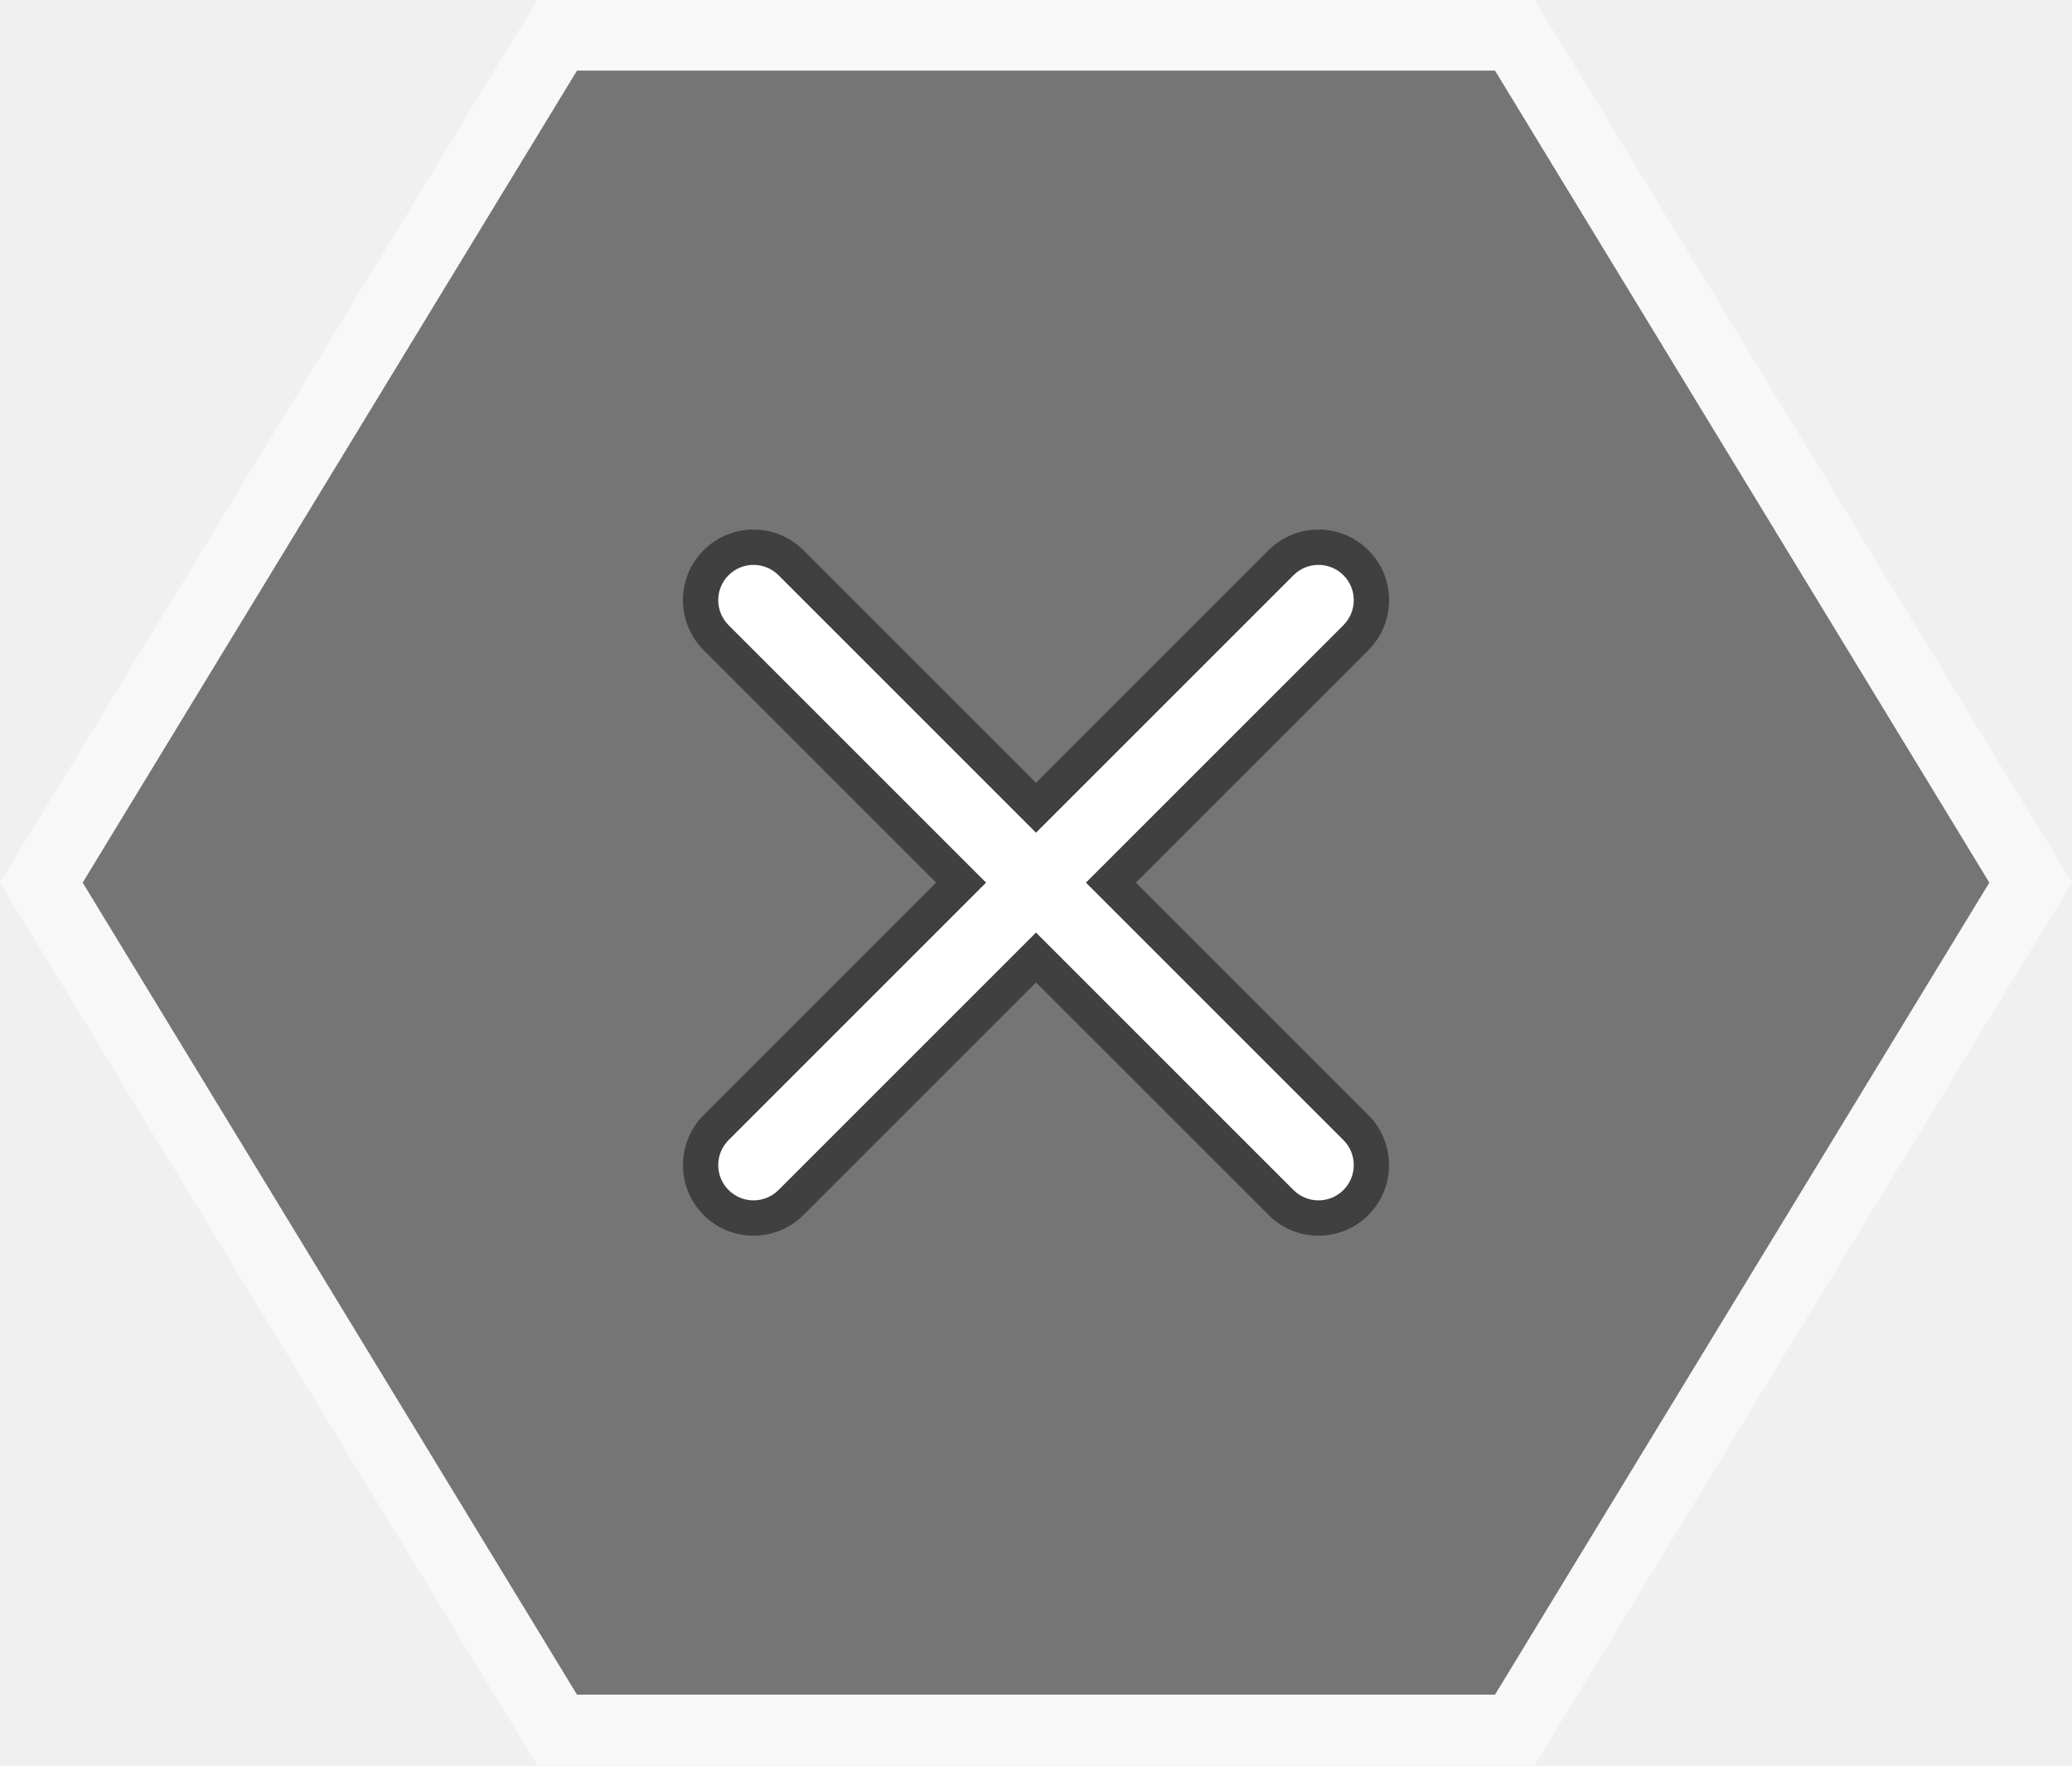
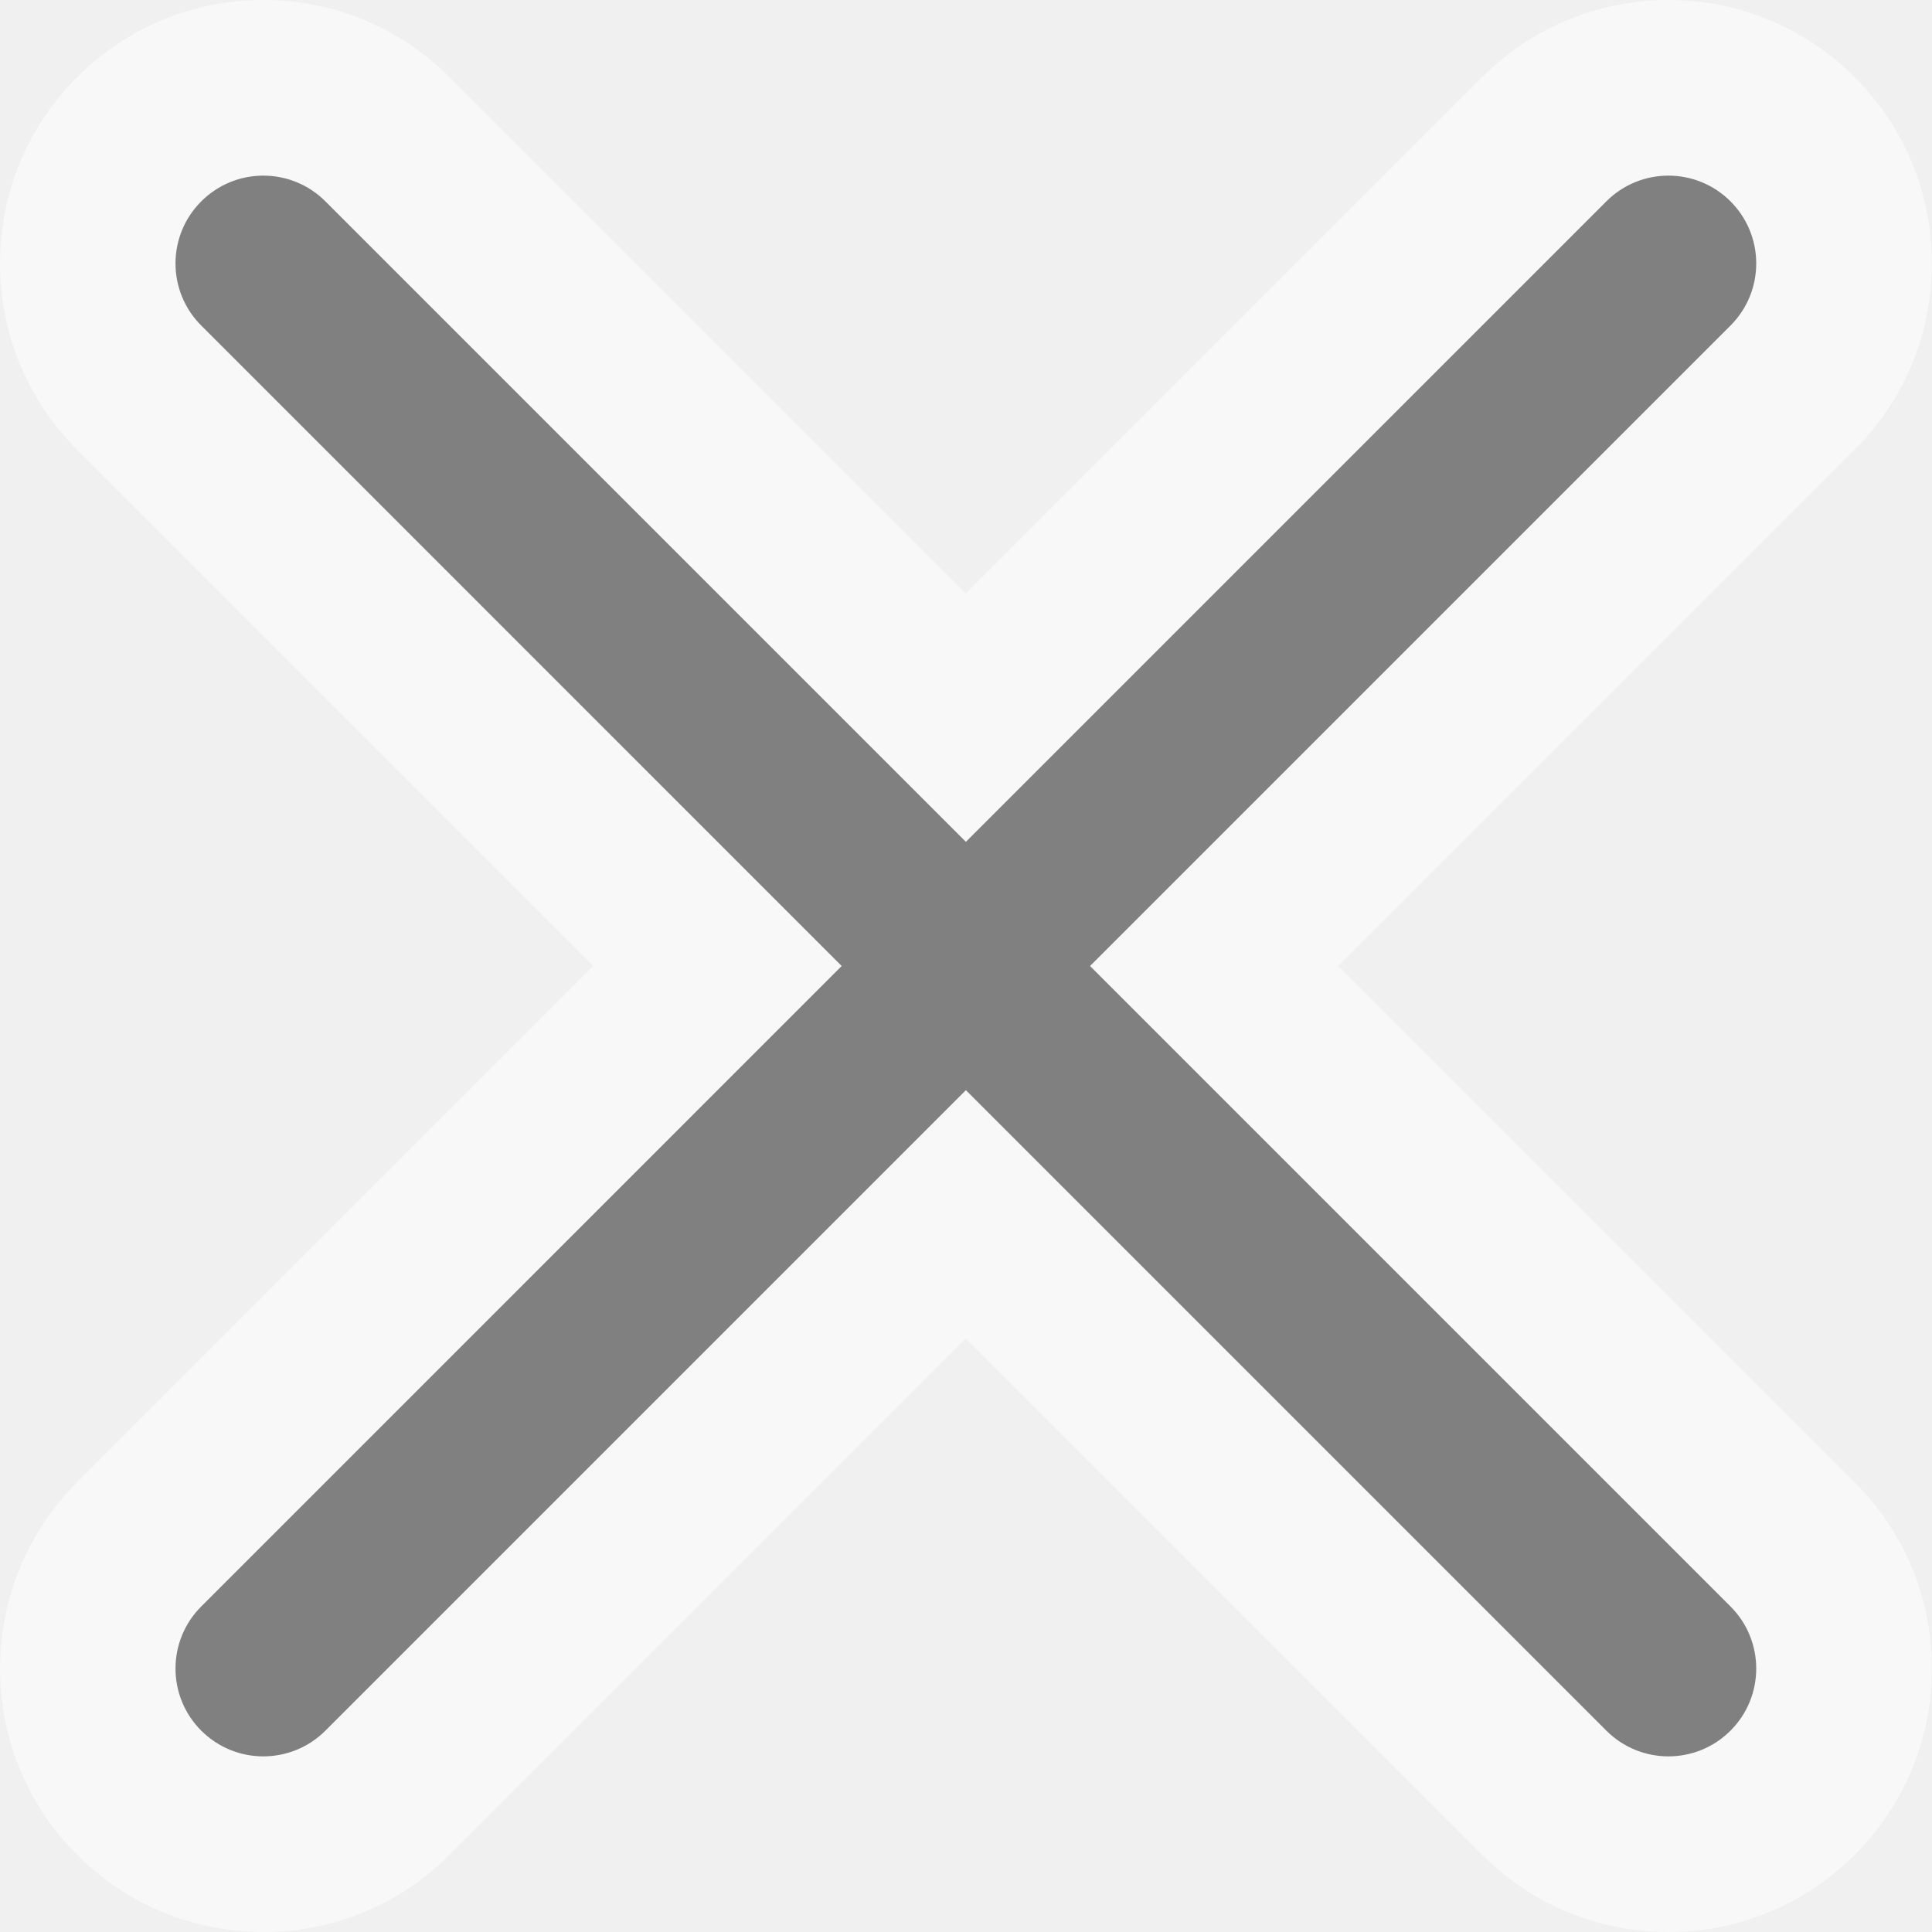
- <svg xmlns="http://www.w3.org/2000/svg" viewBox="0 0 312.974 266.667" height="266.667" width="312.974" xml:space="preserve" id="svg2" version="1.1">
+ <svg xmlns="http://www.w3.org/2000/svg" viewBox="0 0 117.325 117.333" height="117.333" width="117.325" xml:space="preserve" id="svg2" version="1.1">
  <defs id="defs6">
    <clipPath id="clipPath18" clipPathUnits="userSpaceOnUse">
      <path id="path16" d="M 0,256 H 256 V 0 H 0 Z" />
    </clipPath>
    <clipPath id="clipPath26" clipPathUnits="userSpaceOnUse">
-       <path id="path24" d="M 10.634,228 H 245.365 V 28 H 10.634 Z" />
-     </clipPath>
-     <clipPath id="clipPath46" clipPathUnits="userSpaceOnUse">
-       <path id="path44" d="M 0,256 H 256 V 0 H 0 Z" />
+       <path id="path24" d="M 84.006,172 H 172 V 84 H 84.006 Z" />
    </clipPath>
  </defs>
-   <g transform="matrix(1.333333,0,0,-1.333333,-14.17933,304)" id="g10">
+   <g transform="matrix(1.333333,0,0,-1.333333,-112.0082,229.3333)" id="g10">
    <g id="g12">
      <g clip-path="url(#clipPath18)" id="g14">
        <g id="g20">
          <g id="g22" />
          <g id="g34">
            <g style="opacity:0.5" id="g32" clip-path="url(#clipPath26)">
-               <g id="g30" transform="translate(184.4961,228)">
-                 <path id="path28" style="fill:#ffffff;fill-opacity:1;fill-rule:nonzero;stroke:none" d="m 0,0 h -4.496 -104 -4.496 l -2.338,-3.84 -56,-92 -2.532,-4.16 2.532,-4.159 56,-92 2.338,-3.841 h 4.496 104 H 0 l 2.338,3.841 56,92 2.531,4.159 -2.531,4.16 -56,92 z" />
+               <g id="g30" transform="translate(160,172)">
+                 <path id="path28" style="fill:#ffffff;fill-opacity:1;fill-rule:nonzero;stroke:none" d="M 0,0 C -3.205,0 -6.218,-1.248 -8.485,-3.515 L -32,-27.03 -55.515,-3.515 C -57.782,-1.248 -60.795,0 -64,0 c -3.205,0 -6.218,-1.248 -8.485,-3.515 -4.678,-4.679 -4.679,-12.291 0,-16.97 L -48.97,-44 -72.485,-67.515 c -4.678,-4.679 -4.678,-12.291 0,-16.97 2.267,-2.267 5.28,-3.515 8.485,-3.515 3.205,0 6.218,1.248 8.485,3.515 L -32,-60.97 -8.485,-84.485 C -6.218,-86.752 -3.205,-88 0,-88 c 3.205,0 6.218,1.248 8.485,3.515 2.267,2.267 3.515,5.28 3.515,8.485 0,3.205 -1.248,6.218 -3.515,8.485 L -15.03,-44 8.485,-20.485 C 10.752,-18.218 12,-15.205 12,-12 12,-8.795 10.752,-5.782 8.485,-3.515 6.218,-1.248 3.205,0 0,0" />
              </g>
            </g>
          </g>
        </g>
-       </g>
-     </g>
-     <g transform="translate(180,220)" id="g36">
-       <path id="path38" style="fill:#757575;fill-opacity:1;fill-rule:nonzero;stroke:none" d="m 0,0 h -104 l -56,-92 56,-92 H 0 l 56,92 z" />
-     </g>
-     <g id="g40">
-       <g clip-path="url(#clipPath46)" id="g42">
-         <g transform="translate(160,168)" id="g48">
-           <path id="path50" style="fill:#404040;fill-opacity:1;fill-rule:nonzero;stroke:none" d="M 0,0 C -2.137,0 -4.146,-0.832 -5.656,-2.343 L -32,-28.687 -58.343,-2.343 C -59.854,-0.833 -61.863,0 -64,0 c -2.137,0 -4.146,-0.833 -5.657,-2.344 -3.118,-3.118 -3.118,-8.194 0,-11.312 L -43.313,-40 -69.657,-66.344 c -3.118,-3.119 -3.118,-8.193 0,-11.312 1.512,-1.512 3.521,-2.344 5.657,-2.344 2.136,0 4.145,0.832 5.656,2.344 L -32,-51.313 -5.656,-77.656 C -4.146,-79.168 -2.137,-80 0,-80 c 2.137,0 4.146,0.832 5.656,2.344 3.119,3.119 3.119,8.193 0,11.312 L -20.687,-40 5.656,-13.657 C 7.168,-12.146 8,-10.136 8,-8 8,-5.863 7.168,-3.854 5.656,-2.343 4.146,-0.833 2.137,0 0,0" />
-         </g>
-         <g transform="translate(133.6562,128)" id="g52">
-           <path id="path54" style="fill:#ffffff;fill-opacity:1;fill-rule:nonzero;stroke:none" d="m 0,0 29.172,29.172 c 1.562,1.562 1.562,4.094 0,5.656 -1.563,1.563 -4.094,1.563 -5.656,0 L -5.656,5.656 -34.828,34.828 c -1.563,1.563 -4.094,1.563 -5.656,0 -1.563,-1.562 -1.563,-4.094 0,-5.656 L -11.313,0 -40.484,-29.172 c -1.563,-1.562 -1.563,-4.094 0,-5.656 0.781,-0.781 1.804,-1.172 2.828,-1.172 1.023,0 2.047,0.391 2.828,1.172 L -5.656,-5.656 23.516,-34.828 C 24.297,-35.609 25.32,-36 26.344,-36 c 1.023,0 2.047,0.391 2.828,1.172 1.562,1.562 1.562,4.094 0,5.656 z" />
+         <g transform="translate(133.6563,128)" id="g36">
+           <path id="path38" style="fill:#808080;fill-opacity:1;fill-rule:nonzero;stroke:none" d="m 0,0 29.172,29.172 c 1.562,1.562 1.562,4.094 0,5.656 -1.563,1.563 -4.094,1.563 -5.656,0 L -5.656,5.656 -34.828,34.828 c -1.563,1.563 -4.094,1.563 -5.656,0 -1.563,-1.562 -1.563,-4.094 0,-5.656 L -11.313,0 -40.484,-29.172 c -1.563,-1.562 -1.563,-4.094 0,-5.656 0.781,-0.781 1.804,-1.172 2.828,-1.172 1.023,0 2.047,0.391 2.828,1.172 L -5.656,-5.656 23.516,-34.828 C 24.297,-35.609 25.32,-36 26.344,-36 c 1.023,0 2.047,0.391 2.828,1.172 1.562,1.562 1.562,4.094 0,5.656 z" />
        </g>
      </g>
    </g>
  </g>
</svg>
